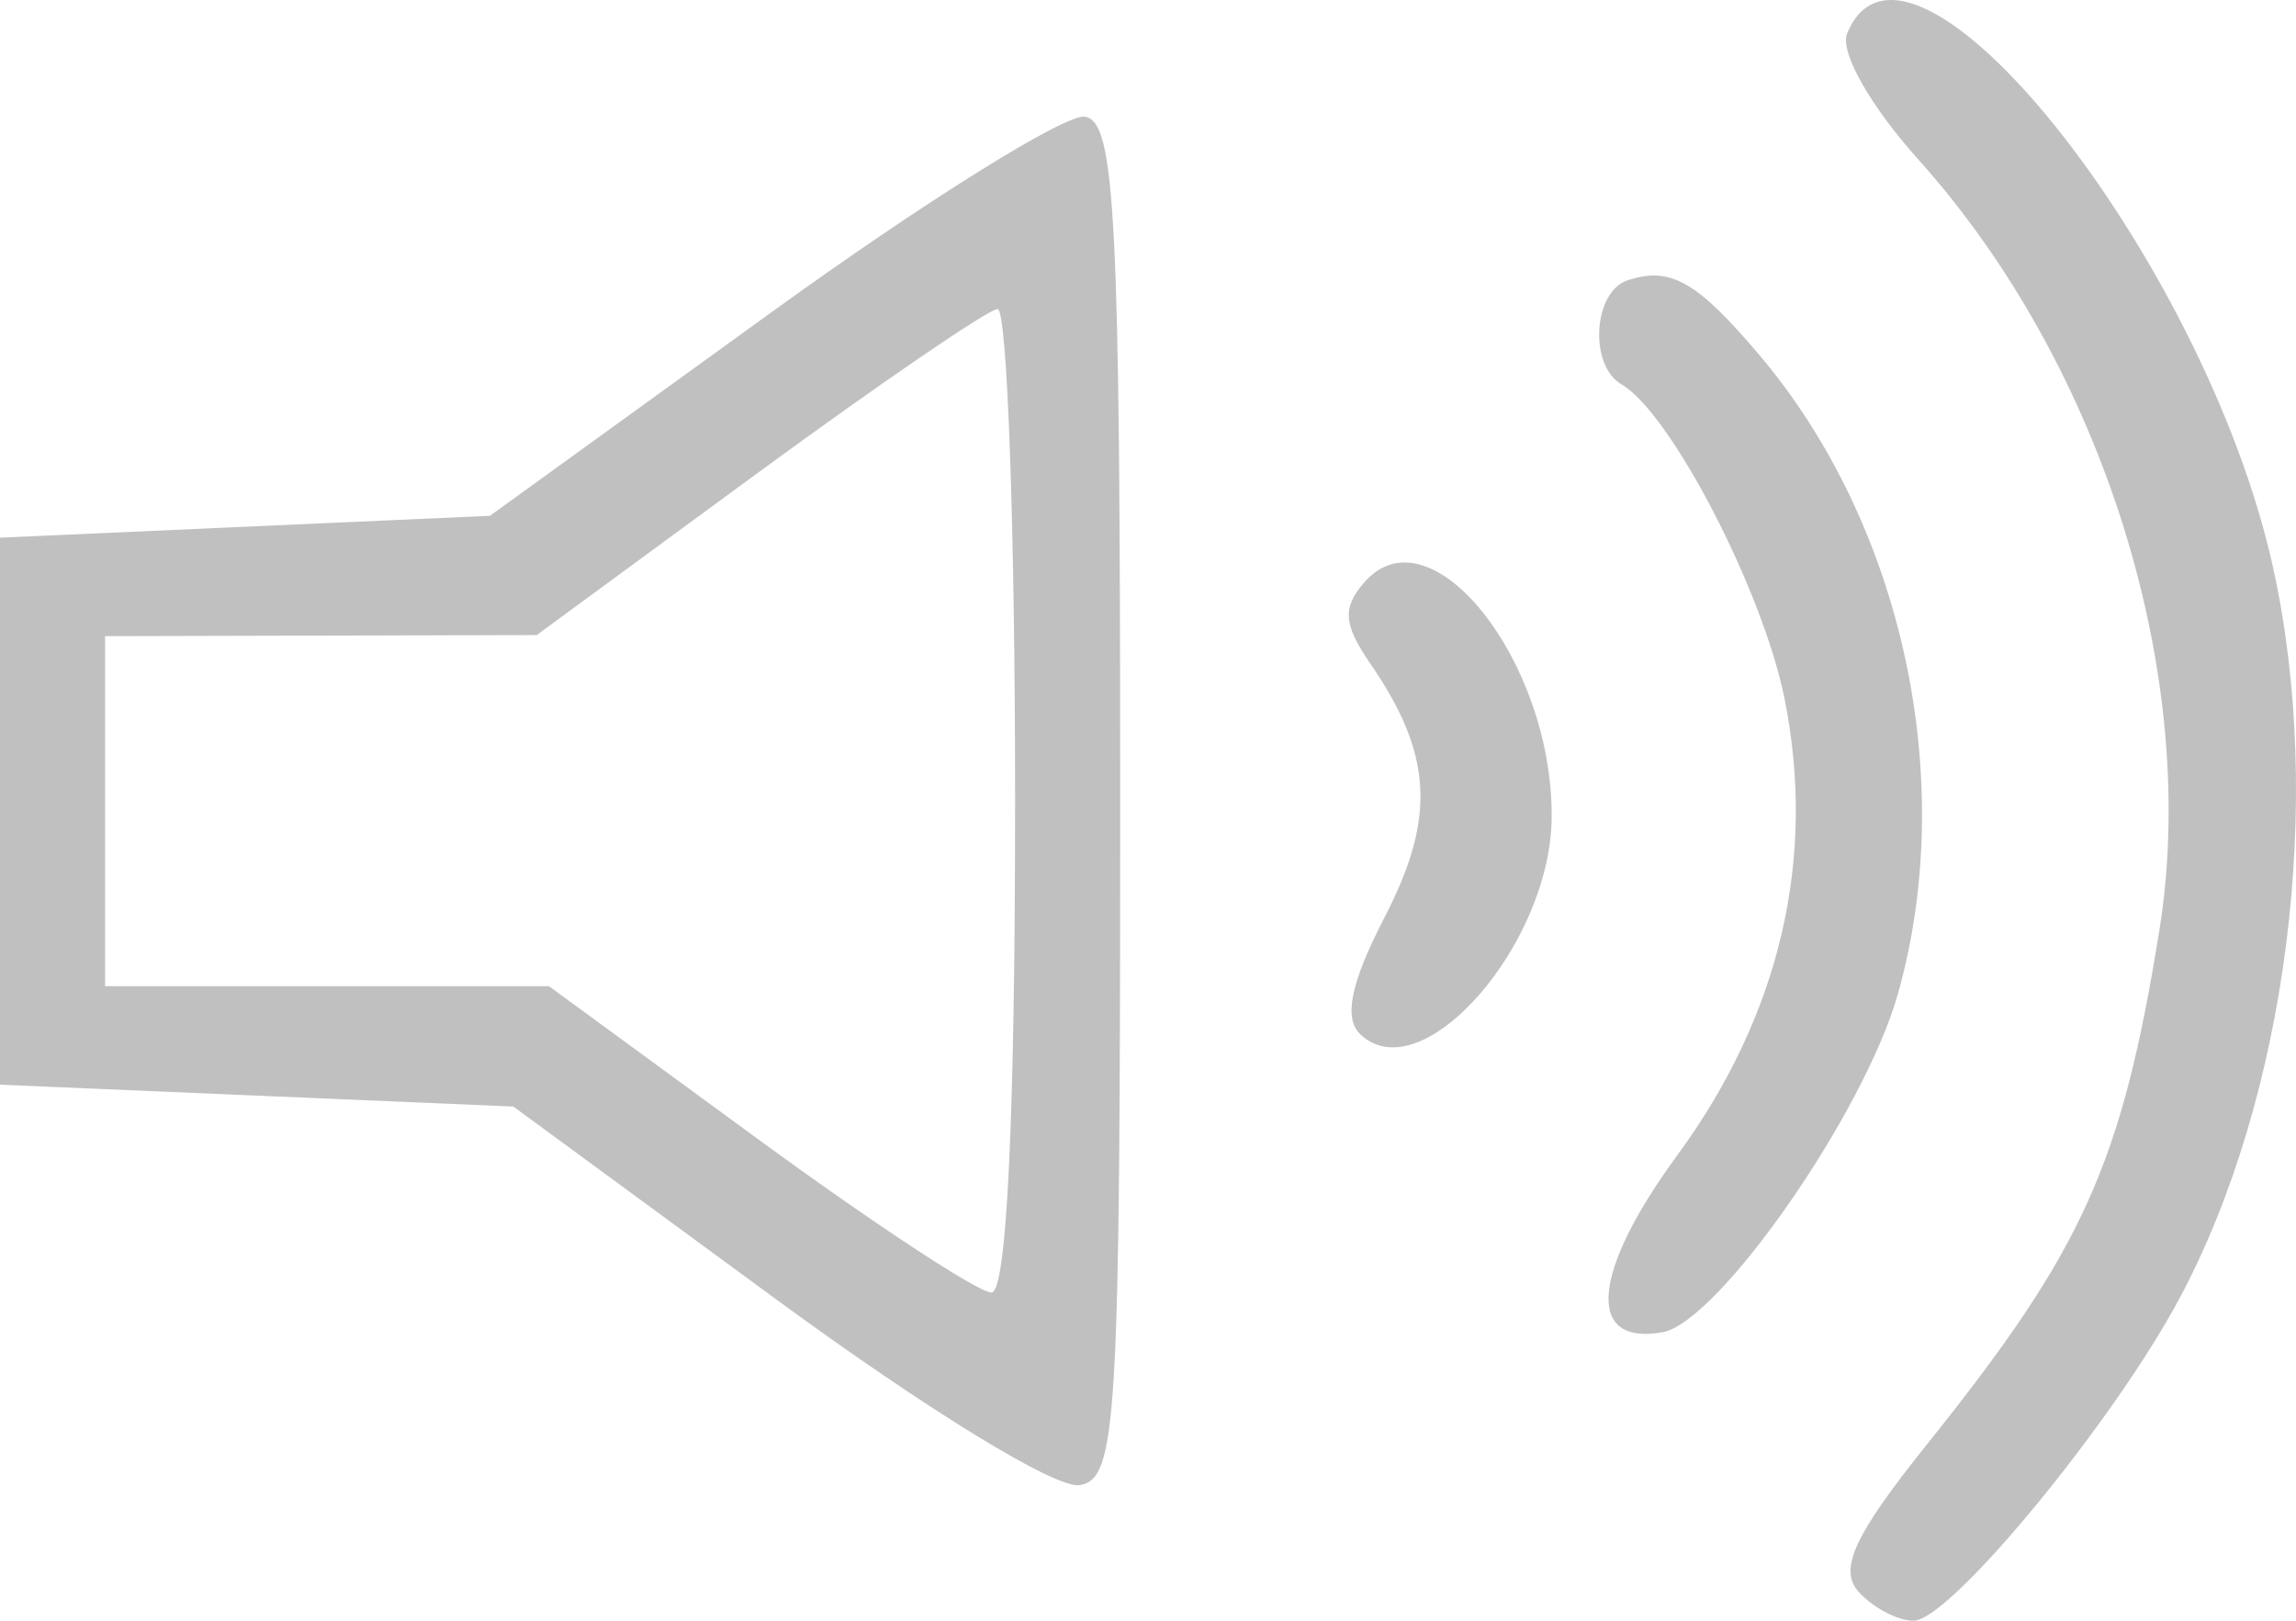
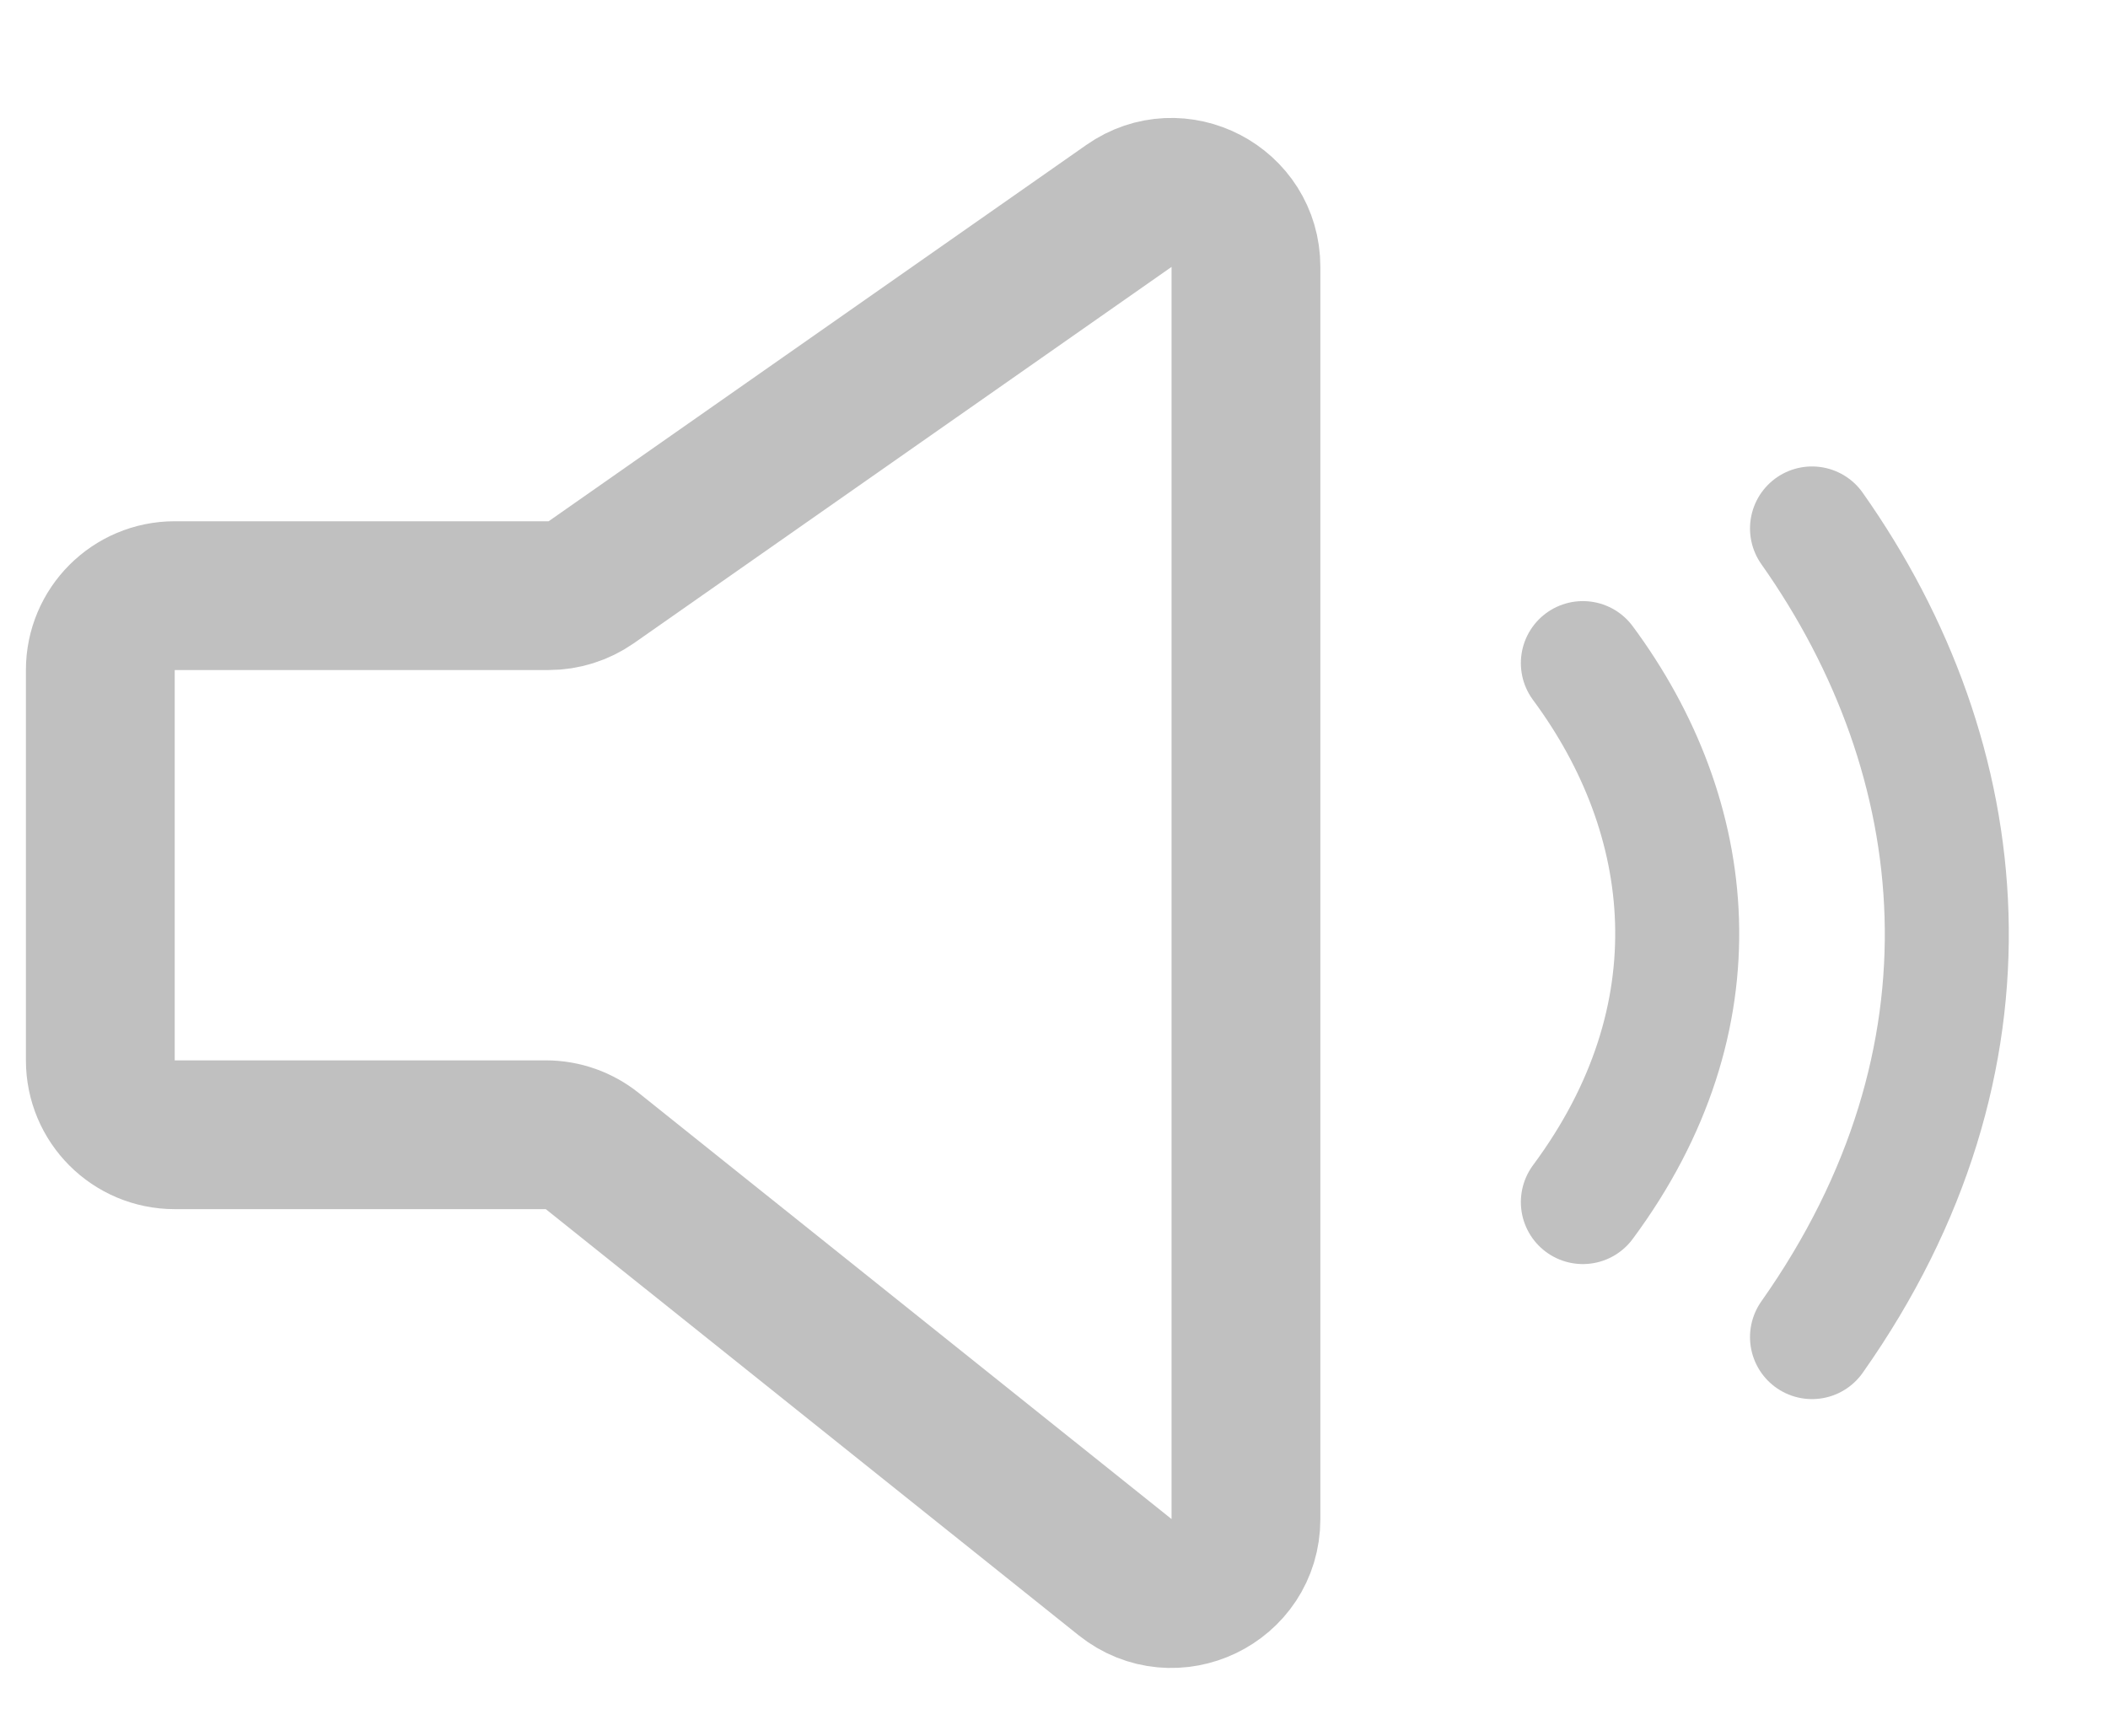
- <svg xmlns="http://www.w3.org/2000/svg" width="17" height="12" viewBox="0 0 17 12" fill="none">
-   <path fill-rule="evenodd" clip-rule="evenodd" d="M13.676 0.249C13.621 0.384 13.848 0.785 14.203 1.18C15.575 2.71 16.293 5.01 15.987 6.897C15.708 8.623 15.423 9.252 14.271 10.69C13.731 11.363 13.613 11.617 13.759 11.783C13.865 11.902 14.049 12 14.168 12C14.436 12 15.641 10.54 16.136 9.616C16.934 8.125 17.215 5.929 16.828 4.192C16.317 1.895 14.125 -0.847 13.676 0.249ZM5.702 2.319L3.628 3.819L1.814 3.9L0 3.981V6.006V8.031L1.901 8.112L3.801 8.193L5.749 9.622C6.875 10.447 7.823 11.027 7.995 10.996C8.27 10.947 8.294 10.547 8.294 5.925C8.294 1.593 8.258 0.902 8.034 0.864C7.892 0.839 6.842 1.494 5.702 2.319ZM12.052 2.075C11.795 2.159 11.763 2.705 12.006 2.846C12.369 3.056 13.05 4.368 13.212 5.168C13.452 6.354 13.18 7.516 12.418 8.555C11.783 9.422 11.738 9.966 12.31 9.864C12.723 9.79 13.799 8.246 14.05 7.367C14.501 5.785 14.091 3.885 13.027 2.629C12.565 2.083 12.368 1.971 12.052 2.075ZM7.516 5.925C7.516 8.281 7.454 9.57 7.341 9.57C7.244 9.57 6.468 9.06 5.615 8.436L4.065 7.302H2.421H0.778V6.006V4.71L2.376 4.706L3.974 4.702L5.615 3.498C6.518 2.837 7.315 2.292 7.386 2.288C7.458 2.284 7.516 3.92 7.516 5.925ZM10.105 4.308C9.937 4.498 9.946 4.622 10.145 4.912C10.607 5.583 10.634 6.051 10.254 6.787C9.999 7.28 9.946 7.539 10.074 7.66C10.529 8.086 11.488 6.99 11.489 6.041C11.491 4.885 10.591 3.759 10.105 4.308Z" fill="#C0C0C0" />
+ <svg xmlns="http://www.w3.org/2000/svg" width="17" height="14" viewBox="0 0 17 14" fill="none">
+   <path d="M4.424 4.804H1.409C1.077 4.804 0.809 5.073 0.809 5.404V8.552C0.809 8.884 1.077 9.152 1.409 9.152H4.402C4.539 9.152 4.671 9.199 4.777 9.284L9.073 12.72C9.466 13.034 10.048 12.755 10.048 12.252V2.152C10.048 1.667 9.501 1.382 9.104 1.661L4.768 4.696C4.667 4.766 4.547 4.804 4.424 4.804Z" stroke="#C0C0C0" stroke-width="1.2" />
+   <path d="M12.765 5.348C13.685 6.59 13.87 8.205 12.765 9.695" stroke="#C0C0C0" stroke-linecap="round" />
+   <path d="M14.613 4.262C15.928 6.125 16.191 8.547 14.613 10.784" stroke="#C0C0C0" stroke-linecap="round" />
</svg>
